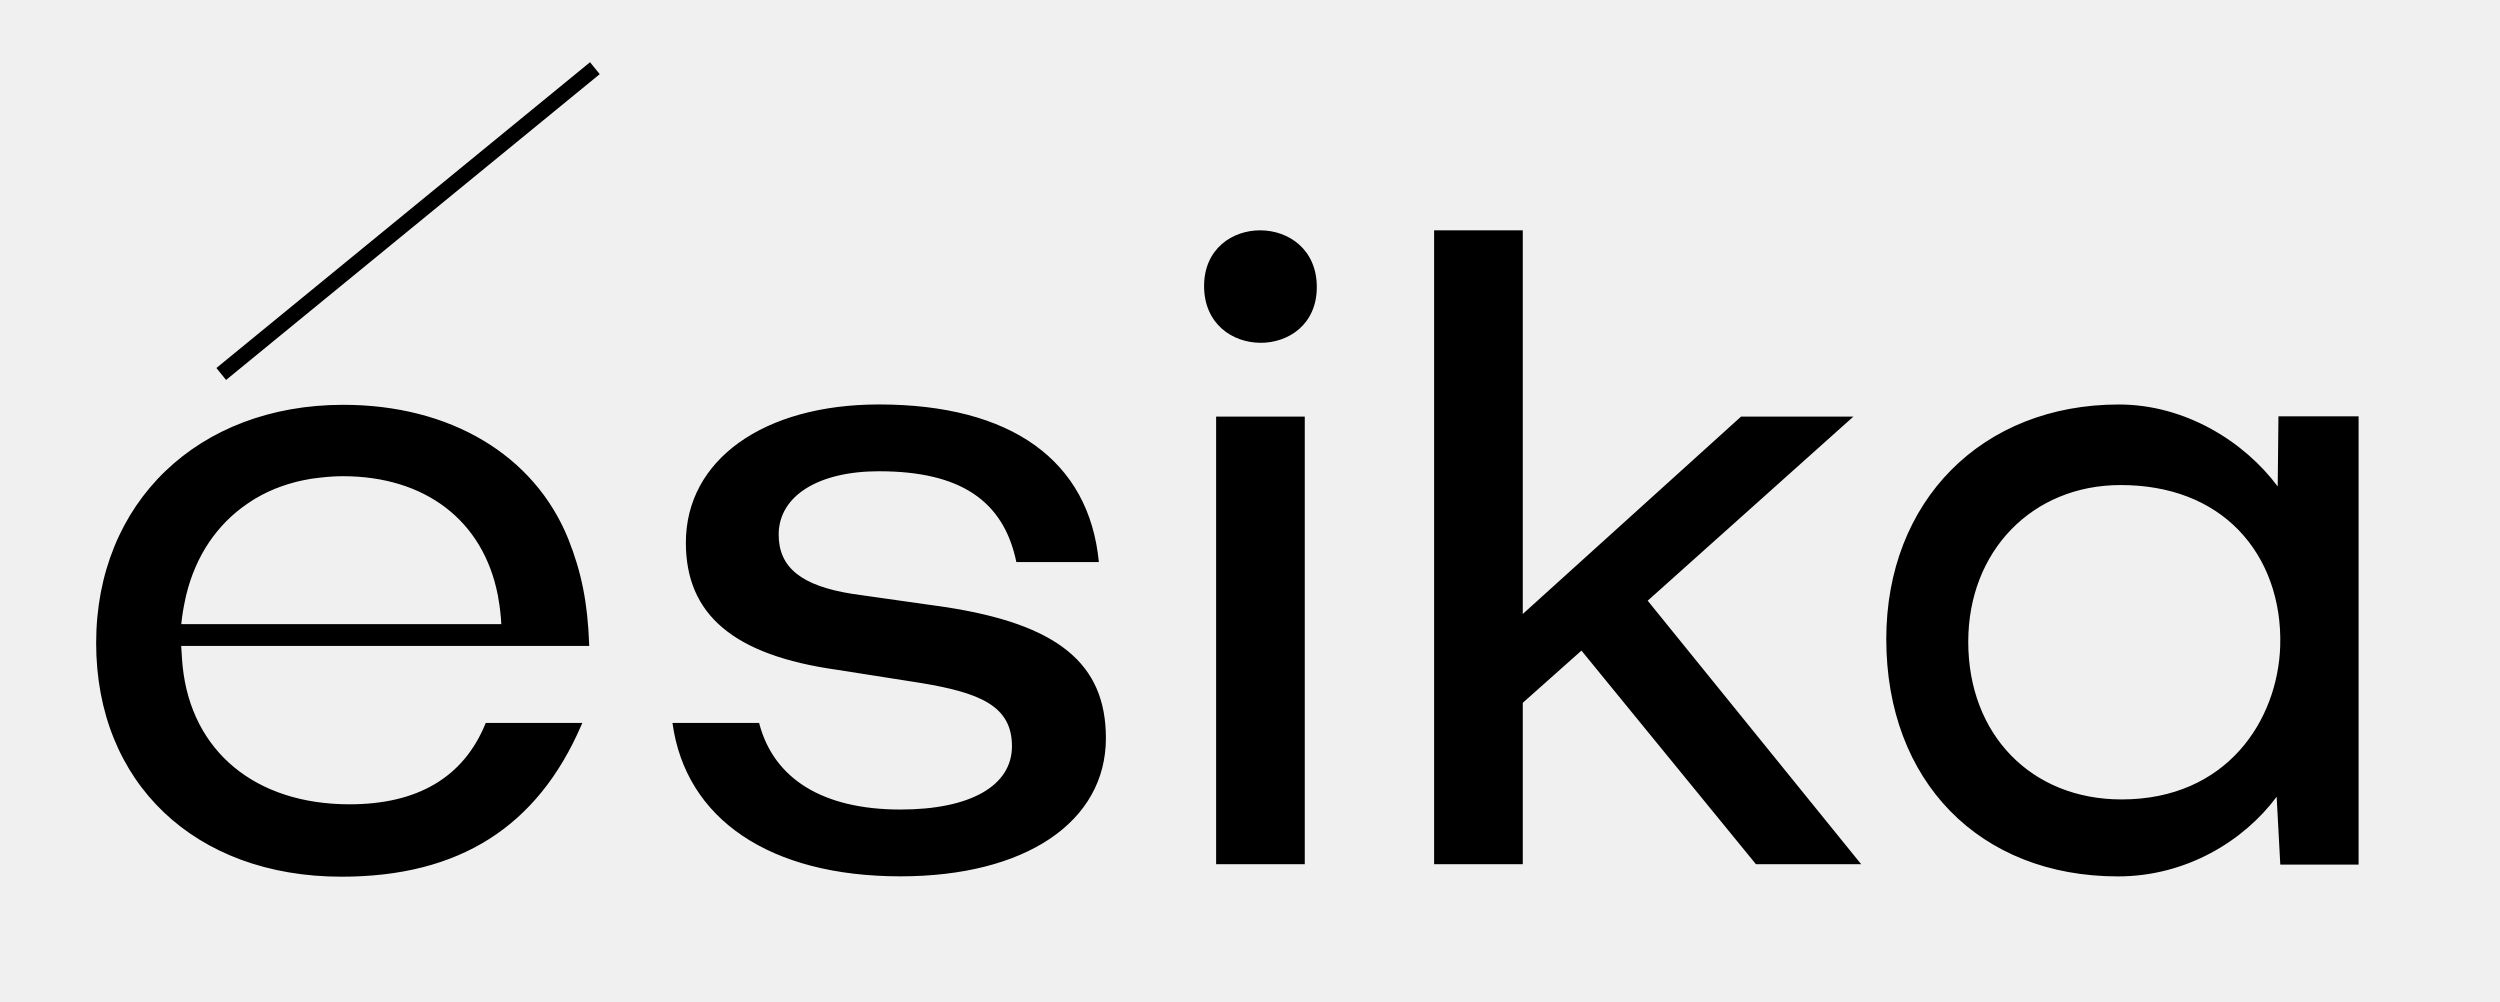
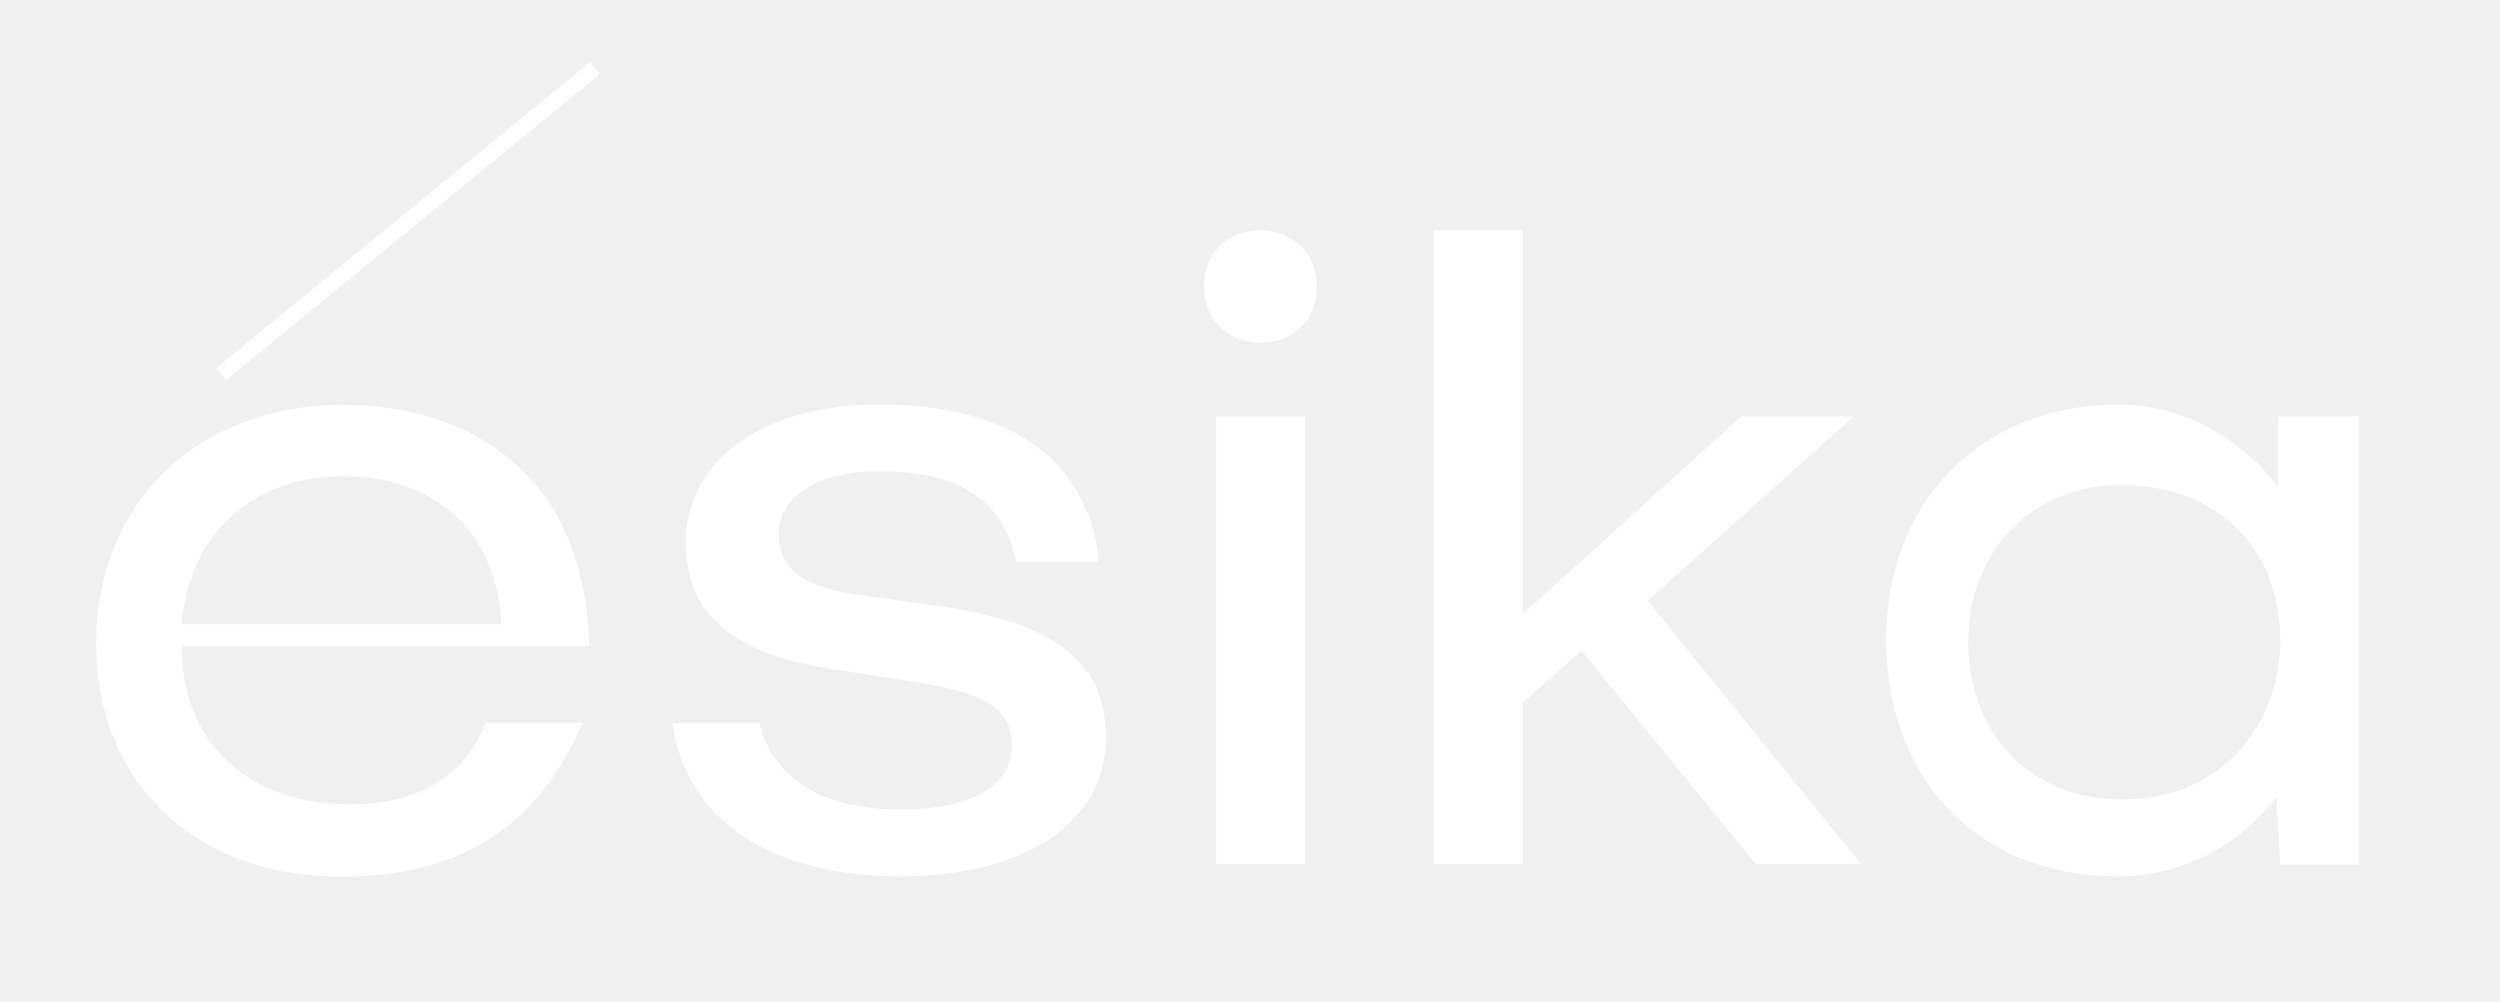
<svg xmlns="http://www.w3.org/2000/svg" width="442px" height="177px" viewBox="0 0 442 177" version="1.1">
  <g id="Artboard" stroke="none" stroke-width="1" fill="none" fill-rule="evenodd">
-     <g id="Logotypes/brands/esika_color" transform="translate(17, 11)" fill="#000000">
+     <g id="Logotypes/brands/esika_color" transform="translate(17, 11)" fill="#FFFFFF">
      <path d="M378.812,82.744 C383.783,87.899 386.388,95.175 386.142,103.233 C385.716,116.287 376.755,130.339 358.088,130.339 C342.132,130.339 330.986,118.879 330.986,102.471 C330.986,86.411 342.318,74.757 357.934,74.757 C366.552,74.757 373.769,77.517 378.812,82.744 L378.812,82.744 Z M357.613,60.514 C333.403,60.514 316.493,77.57 316.493,101.995 C316.493,127.087 332.957,143.948 357.456,143.948 C369.56,143.948 379.74,137.643 385.511,129.867 L386.153,141.822 L386.155,141.858 L400,141.858 L400,62.613 L385.828,62.613 L385.698,75.002 C379.797,67.08 369.362,60.514 357.613,60.514 L357.613,60.514 Z M195.884,39.573 C195.884,52.923 215.811,52.923 215.811,39.759 C215.811,26.409 195.884,26.409 195.884,39.573 L195.884,39.573 Z M198.01,141.788 L213.684,141.788 L213.684,62.656 L198.01,62.656 L198.01,141.788 Z M177.28,88.375 C175.548,70.408 161.756,60.509 138.39,60.509 C117.974,60.509 104.261,70.329 104.261,84.944 C104.261,97.693 112.727,104.83 130.896,107.406 L145.707,109.733 C156.218,111.473 161.915,113.773 161.915,120.934 C161.915,127.941 154.543,132.126 142.194,132.126 C128.505,132.126 119.759,126.71 117.213,116.818 L101.893,116.818 C104.217,133.826 119.105,143.936 142.194,143.936 C164.261,143.936 178.523,134.343 178.523,119.499 C178.523,106.292 170.016,99.358 150.079,96.323 L133.671,93.993 C124.678,92.568 120.669,89.334 120.669,83.515 C120.669,76.714 127.626,72.319 138.39,72.319 C152.686,72.319 160.431,77.442 162.692,88.375 L177.28,88.375 Z M274.312,95.201 L312.052,141.79 L293.448,141.79 L293.316,141.627 L262.601,104.026 L252.227,113.256 L252.227,141.79 L236.552,141.79 L236.552,29.723 L252.227,29.723 L252.227,97.551 L290.815,62.657 L310.681,62.657 L309.81,63.432 L274.312,95.201 Z M15.801,94.751 L15.869,94.448 L15.851,94.448 C15.869,94.386 15.888,94.323 15.906,94.256 C17.581,87.327 21.336,81.72 26.763,78.038 C27.138,77.781 27.513,77.527 27.899,77.291 C27.991,77.235 28.079,77.184 28.171,77.131 L28.391,77.005 C29.025,76.636 29.665,76.298 30.3,76 L30.419,75.944 C31.167,75.594 31.941,75.276 32.72,74.997 L32.764,74.983 C33.562,74.699 34.383,74.447 35.212,74.235 L35.353,74.193 C36.046,74.021 36.77,73.868 37.565,73.731 L37.798,73.686 C37.905,73.667 38.009,73.644 38.118,73.629 C38.623,73.55 39.14,73.494 39.663,73.44 C41.146,73.27 42.402,73.193 43.617,73.193 C58.197,73.193 68.434,81.04 71.008,94.202 L71.076,94.436 C71.078,94.44 71.079,94.444 71.079,94.448 L71.046,94.448 L71.099,94.739 C71.39,96.385 71.563,97.896 71.632,99.348 L15.049,99.348 C15.19,97.877 15.437,96.368 15.801,94.751 L15.801,94.751 Z M68.816,116.973 C64.941,126.416 56.861,131.201 44.801,131.201 C28.158,131.201 16.851,121.855 15.291,106.815 C15.289,106.792 15.089,104.566 15.033,103.196 L87.176,103.196 L87.165,102.939 C86.899,95.602 85.824,90.177 83.443,84.215 C77.418,69.411 62.559,60.571 43.697,60.571 C17.971,60.571 0,77.89 0,102.685 C0,127.396 17.436,144 43.385,144 C64.145,144 78.02,135.223 85.802,117.166 L85.952,116.818 L68.878,116.818 L68.816,116.973 Z M87.317,0 L21.258,54.063 L22.968,56.174 L89.03,2.11 L87.317,0 Z" />
    </g>
  </g>
</svg>
